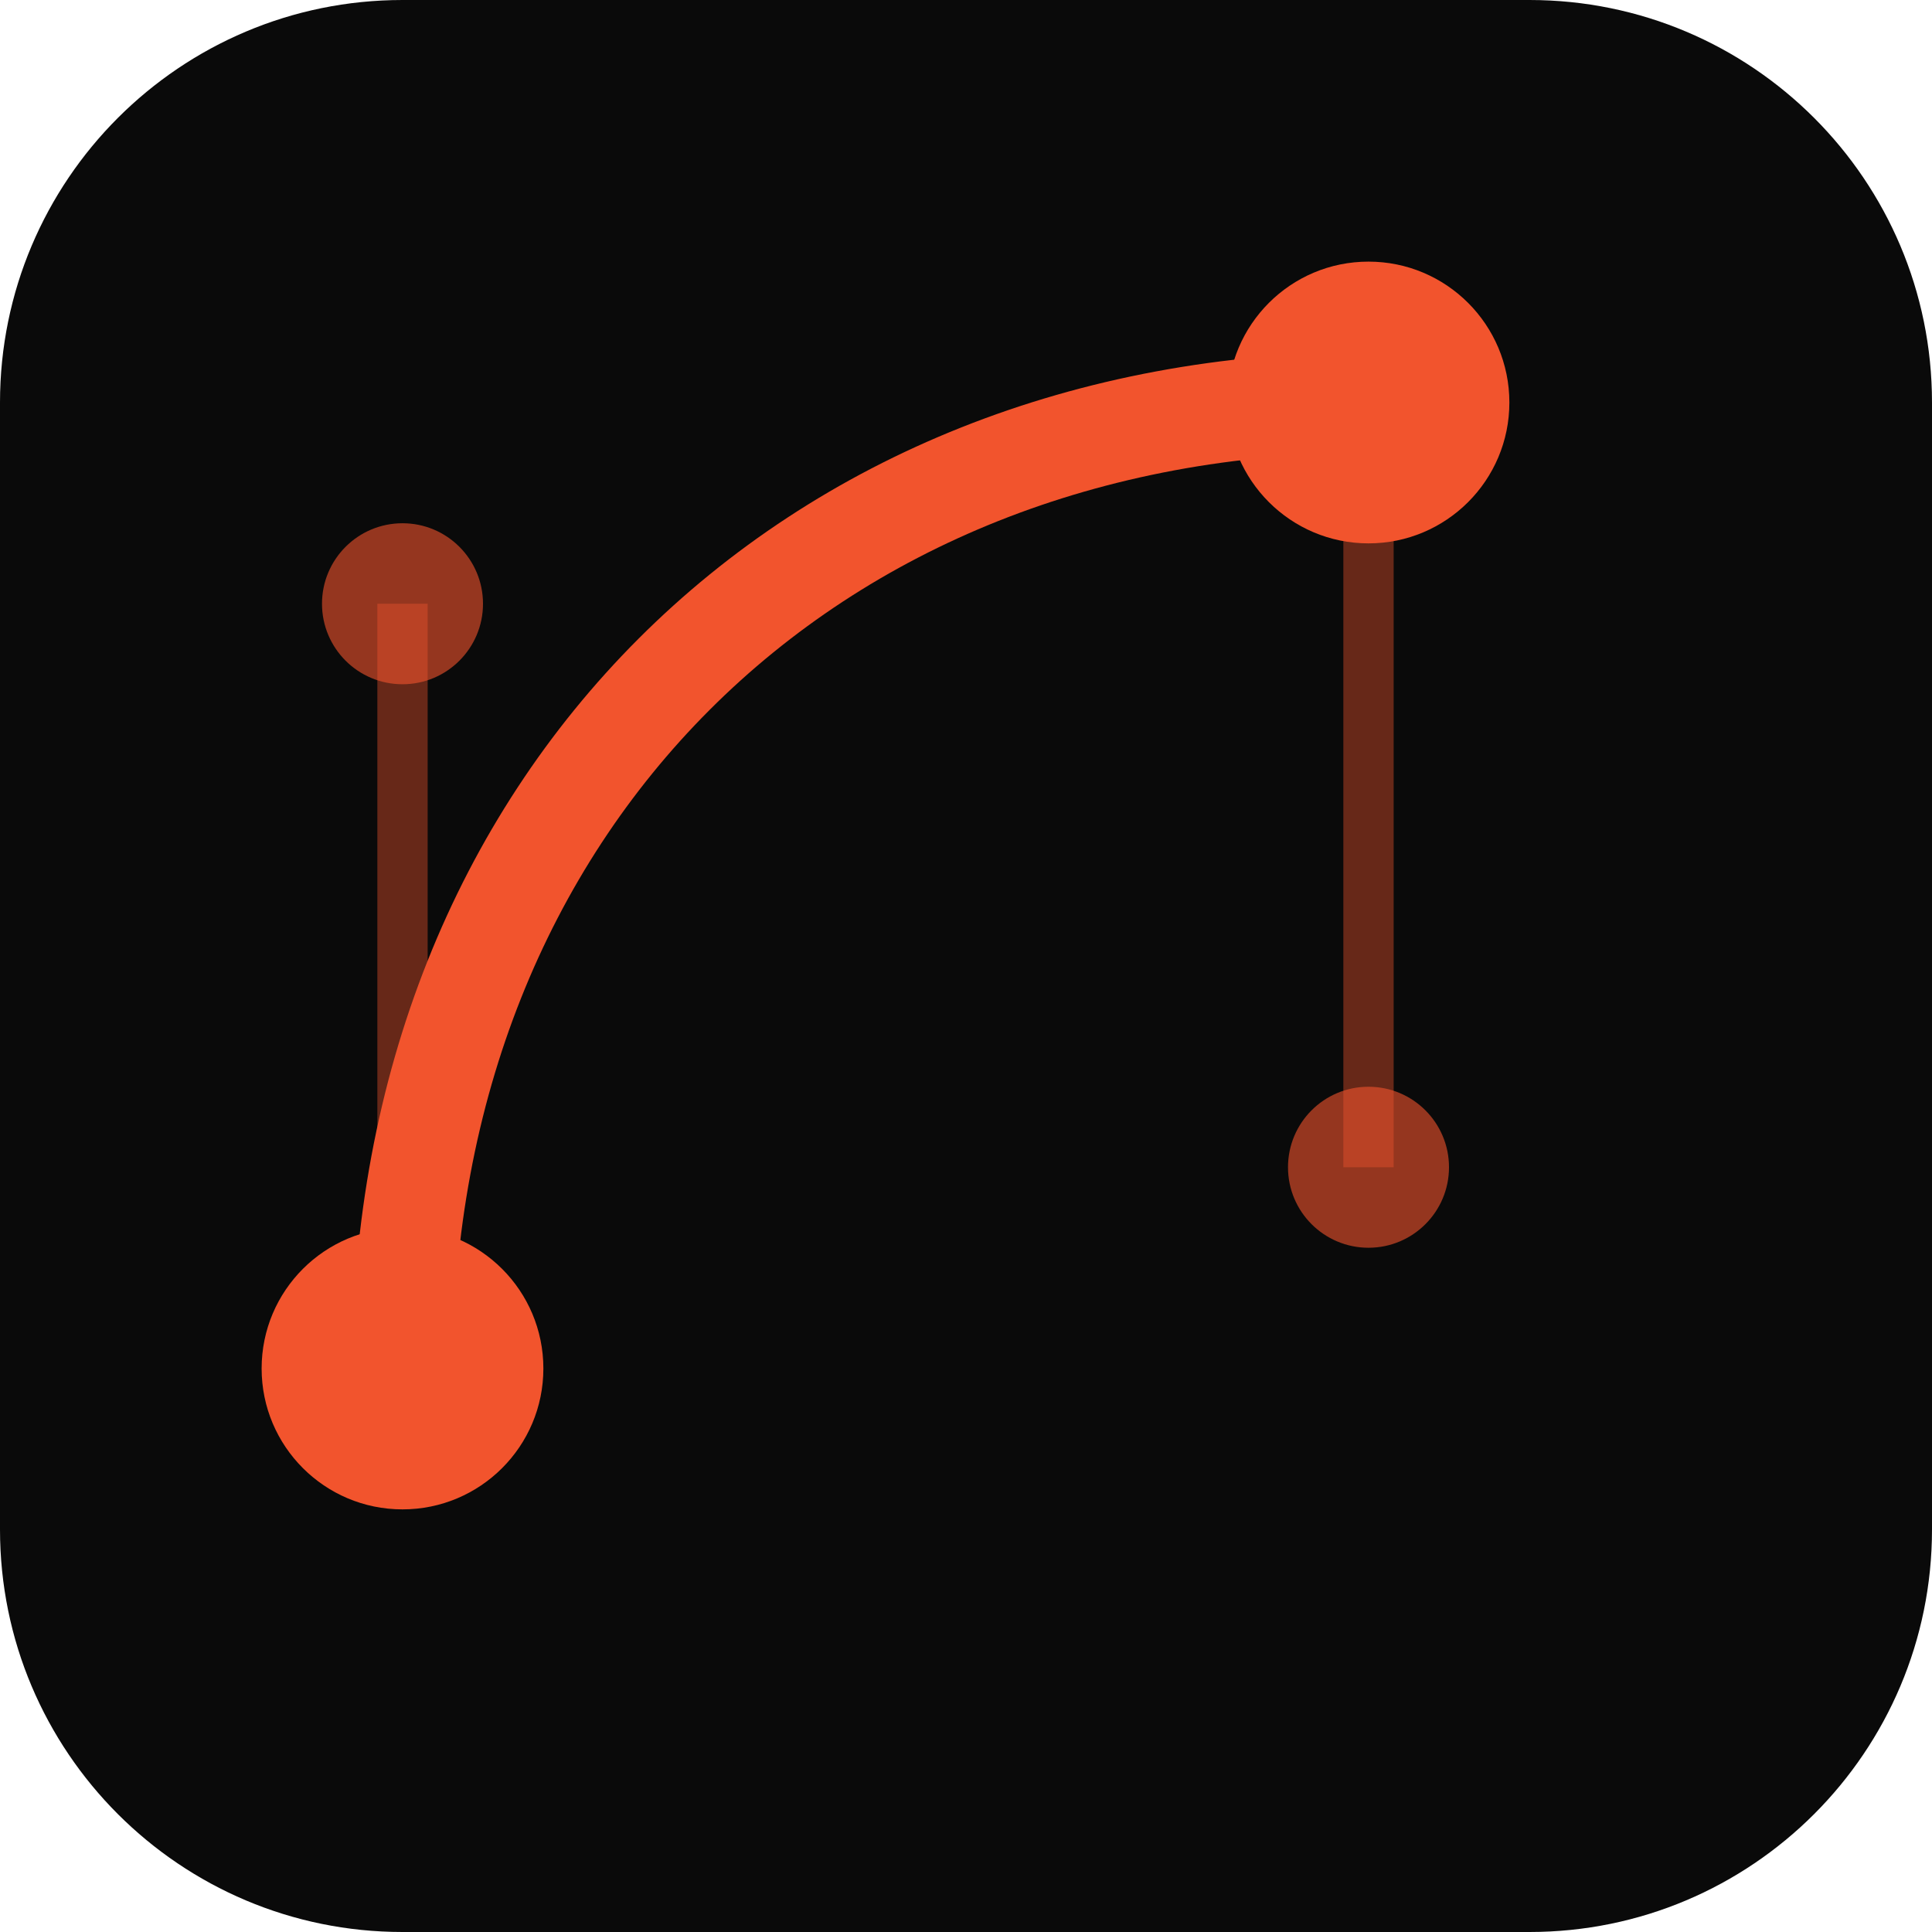
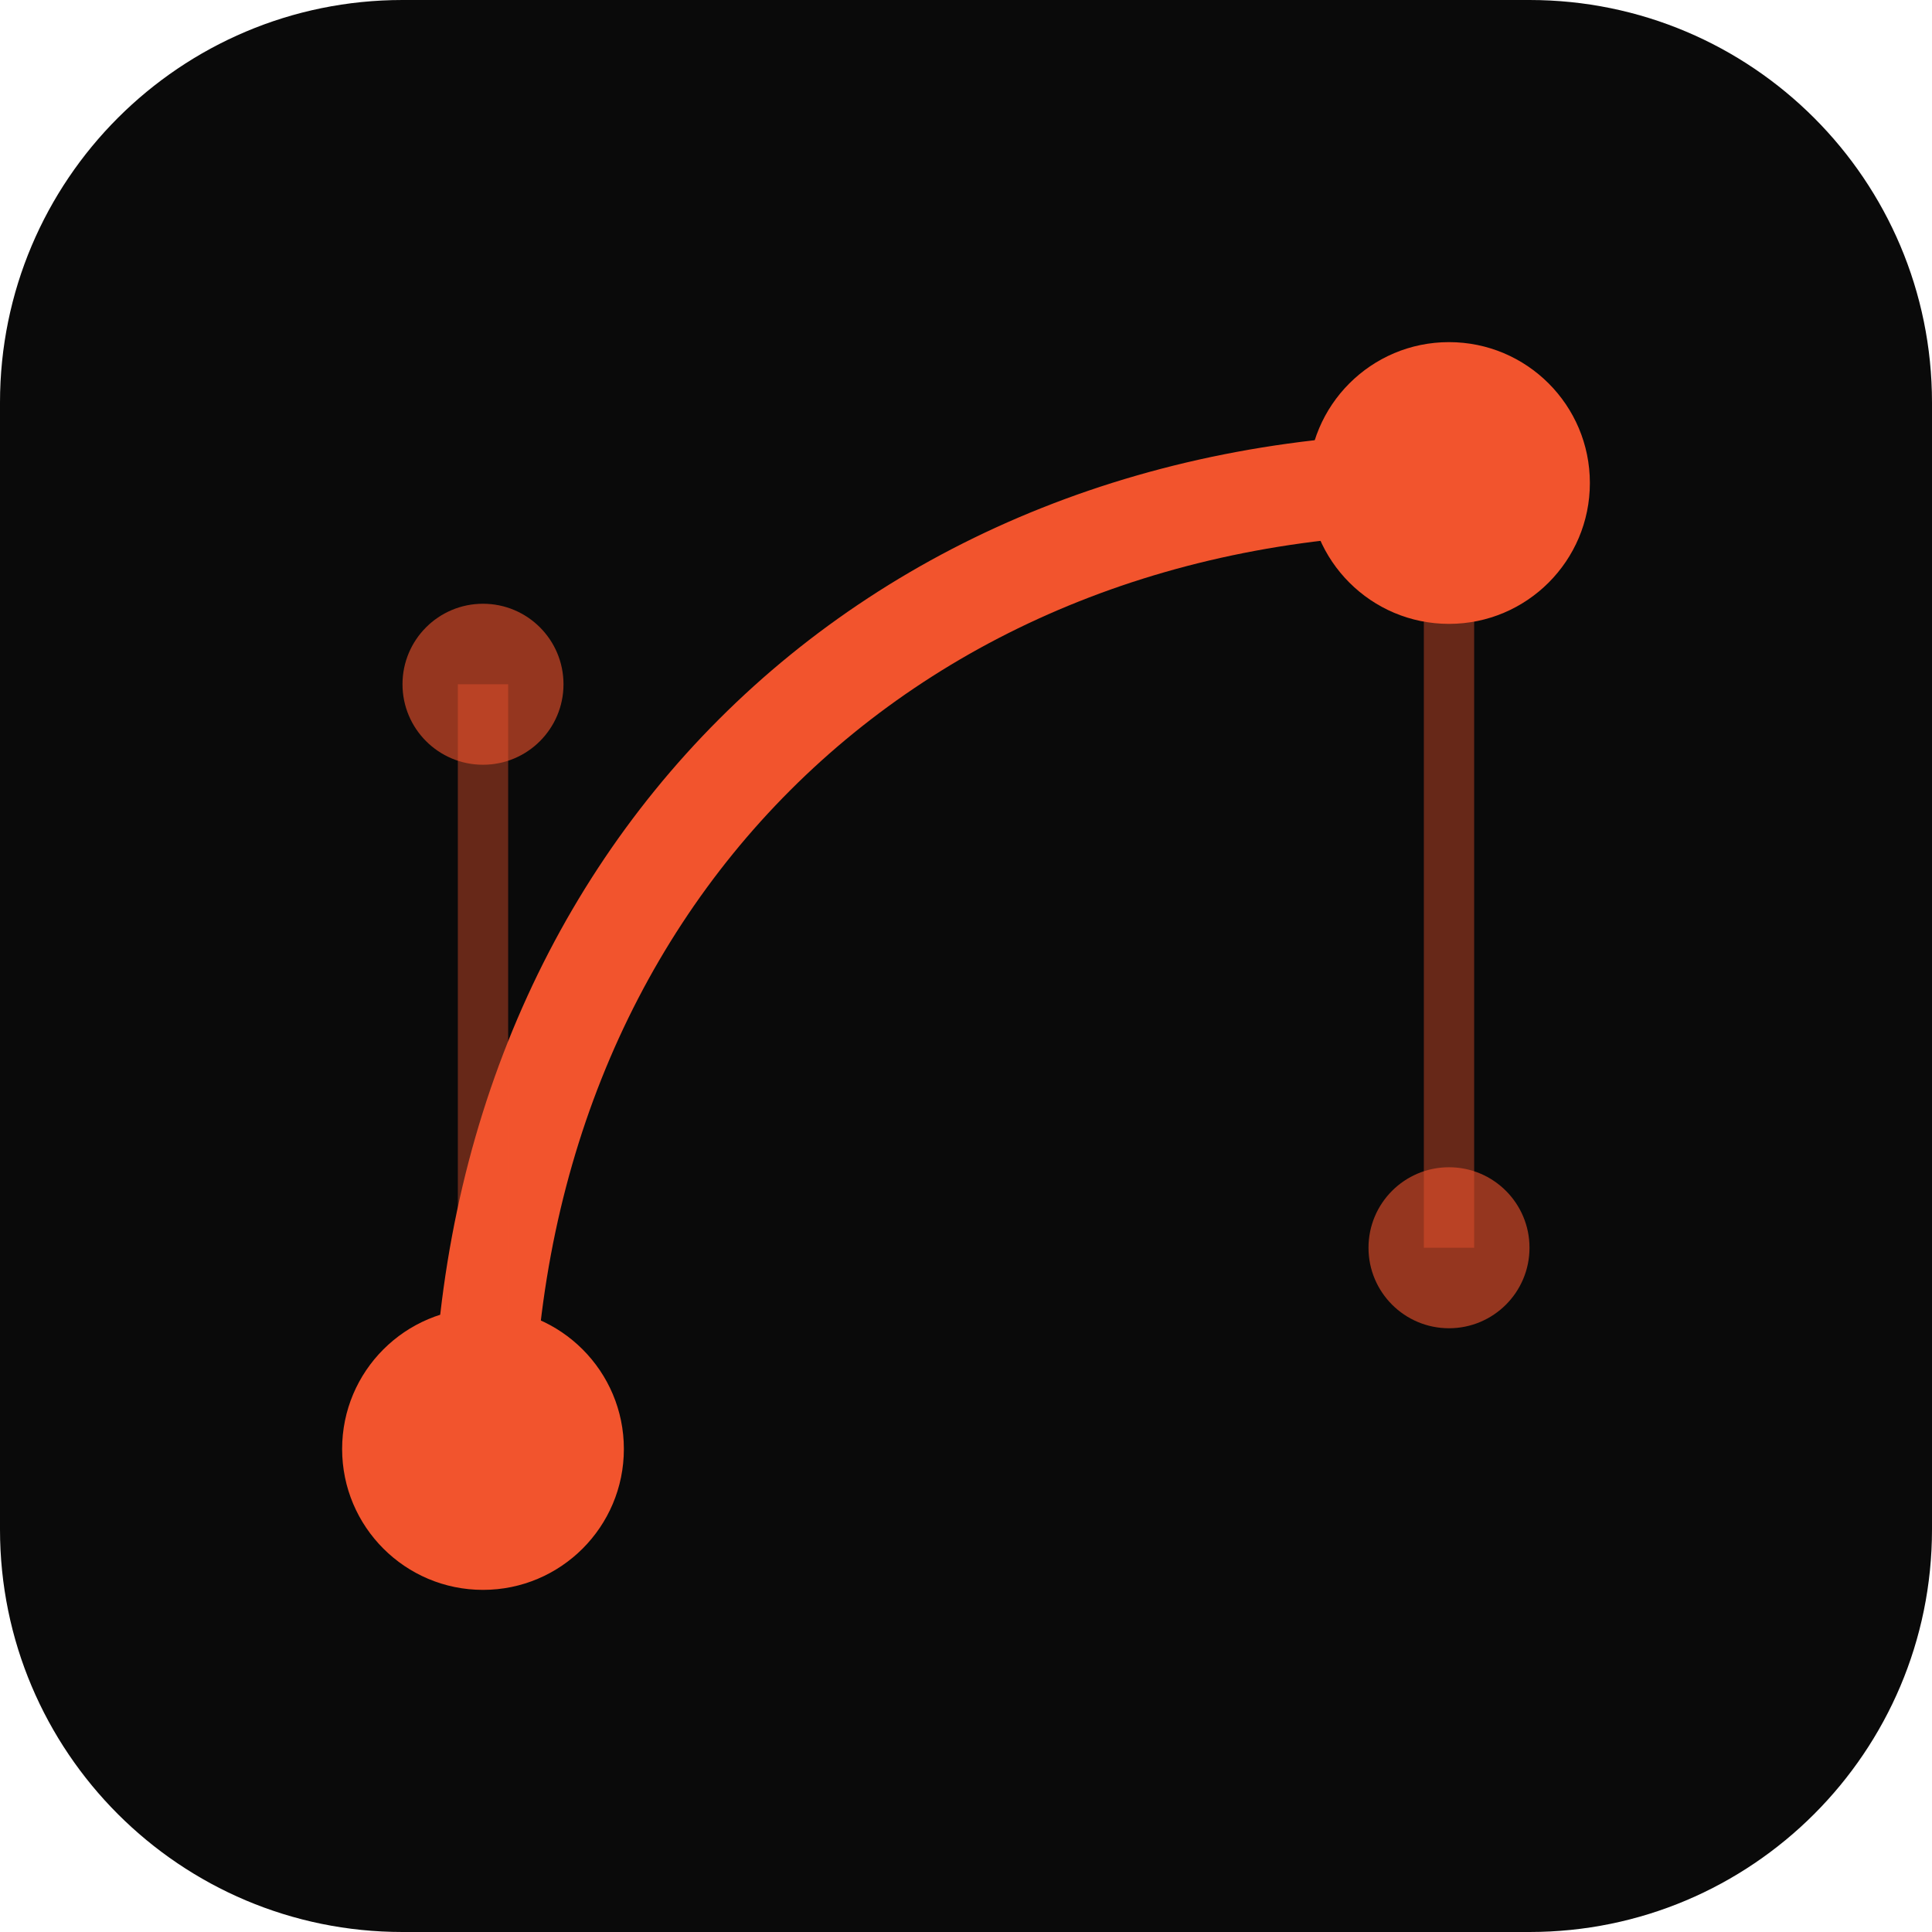
<svg xmlns="http://www.w3.org/2000/svg" viewBox="0 0 96 96" fill="none">
  <rect width="96" height="96" rx="20" fill="#0a0a0a" />
-   <path d="M 20 68 C 20 40, 40 20, 68 20" stroke="#F2542D" stroke-width="5" stroke-linecap="round" />
-   <line x1="20" y1="68" x2="20" y2="30" stroke="#F2542D" stroke-width="2.5" opacity="0.4" />
-   <line x1="68" y1="20" x2="68" y2="58" stroke="#F2542D" stroke-width="2.5" opacity="0.4" />
-   <circle cx="20" cy="68" r="7" fill="#F2542D" />
-   <circle cx="68" cy="20" r="7" fill="#F2542D" />
-   <circle cx="20" cy="30" r="4" fill="#F2542D" opacity="0.6" />
-   <circle cx="68" cy="58" r="4" fill="#F2542D" opacity="0.6" />
+   <path d="M 24 72 C 24 44, 44 24, 72 24" stroke="#F2542D" stroke-width="5" stroke-linecap="round" />
+   <line x1="24" y1="72" x2="24" y2="34" stroke="#F2542D" stroke-width="2.5" opacity="0.4" />
+   <line x1="72" y1="24" x2="72" y2="62" stroke="#F2542D" stroke-width="2.5" opacity="0.4" />
+   <circle cx="24" cy="72" r="7" fill="#F2542D" />
+   <circle cx="72" cy="24" r="7" fill="#F2542D" />
+   <circle cx="24" cy="34" r="4" fill="#F2542D" opacity="0.6" />
+   <circle cx="72" cy="62" r="4" fill="#F2542D" opacity="0.6" />
</svg>
